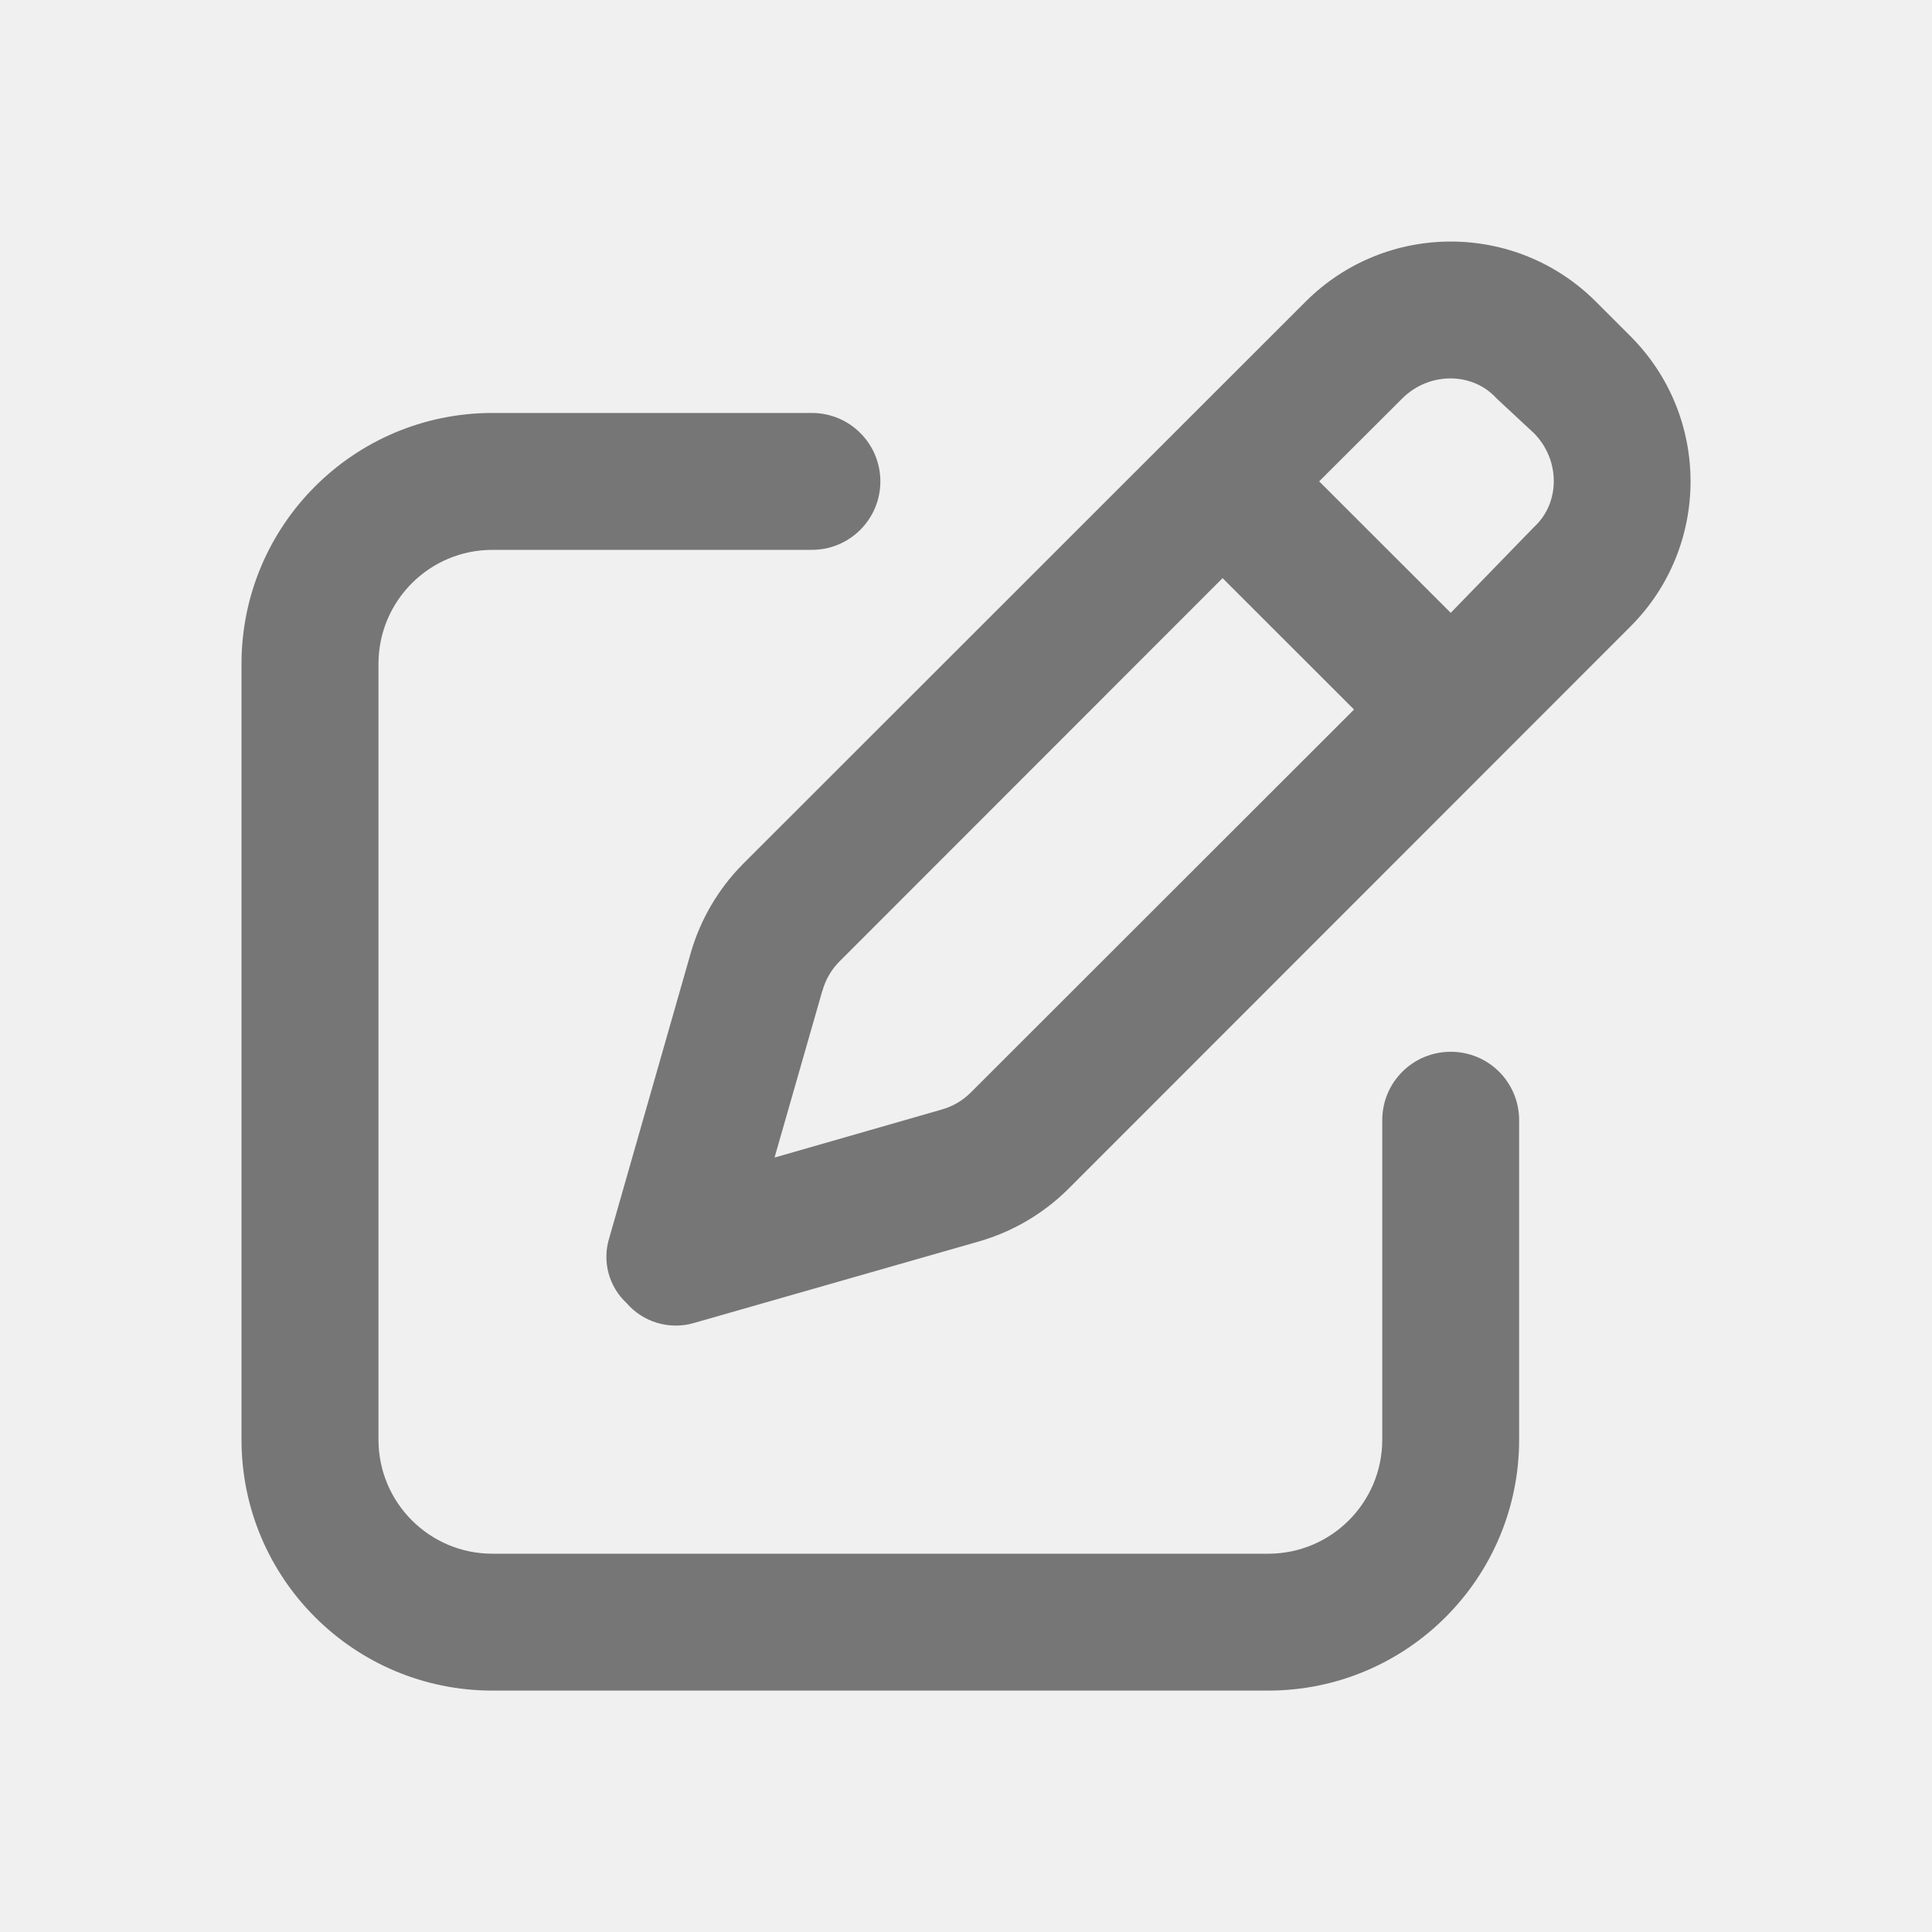
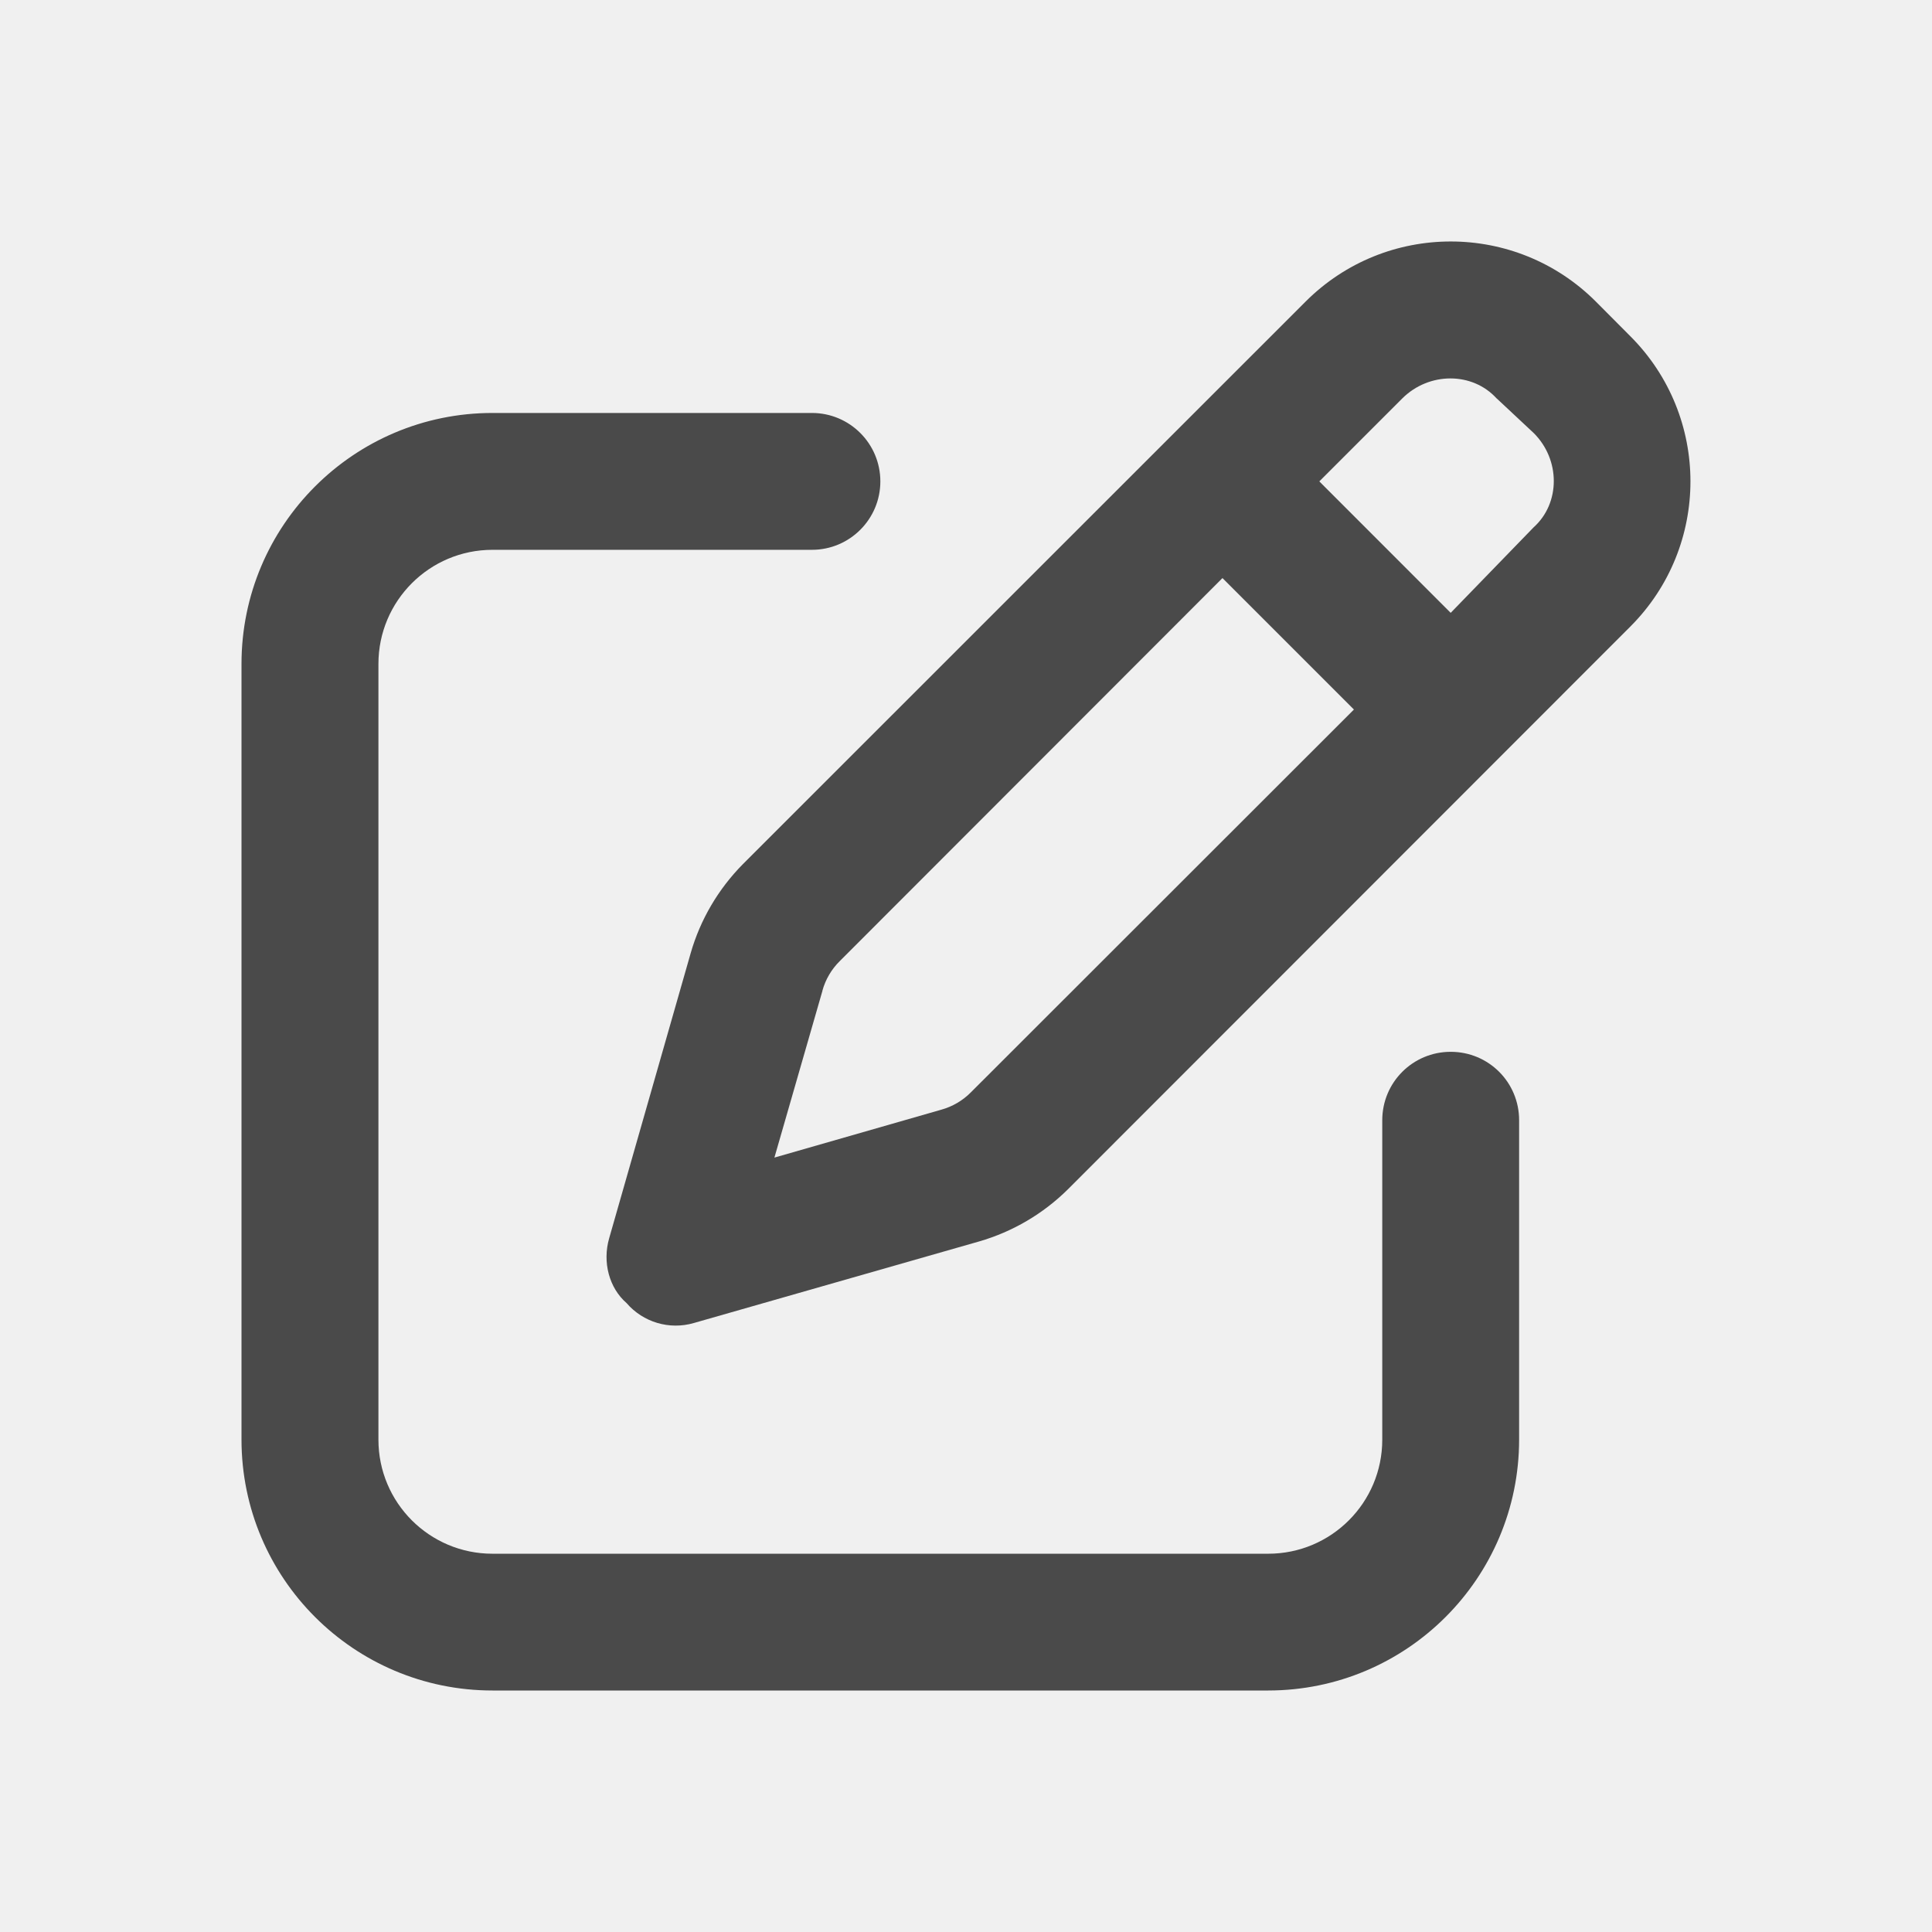
- <svg xmlns="http://www.w3.org/2000/svg" width="20" height="20" viewBox="0 0 20 20" fill="none">
-   <g clip-path="url(#v7la2croga)">
-     <path d="M13.515 3.123c.83-.83 2.176-.83 3.006 0l.357.357c.83.83.83 2.177 0 3.006l-5.822 5.825a2.16 2.16 0 0 1-.921.54l-2.953.845a.672.672 0 0 1-.696-.207.653.653 0 0 1-.18-.67l.844-2.952c.1-.349.286-.665.54-.922l5.825-5.822zm1.978 1.002c-.25-.277-.7-.277-.977 0l-.86.858 1.362 1.361.859-.885c.277-.251.277-.7 0-.977l-.384-.357zm-6.98 6.131-.495 1.727 1.727-.496a.69.69 0 0 0 .307-.18l3.965-3.962-1.361-1.36-3.962 3.964a.69.69 0 0 0-.18.307zm-.108-5.981a.708.708 0 1 1 0 1.417H5.098a1.18 1.18 0 0 0-1.18 1.18v8.031c0 .653.528 1.181 1.18 1.181h8.03a1.18 1.18 0 0 0 1.181-1.18v-3.307c0-.393.316-.709.709-.709.393 0 .708.316.708.709v3.306a2.598 2.598 0 0 1-2.598 2.598h-8.03A2.598 2.598 0 0 1 2.5 14.903v-8.03a2.598 2.598 0 0 1 2.598-2.598h3.307z" fill="#767676" />
+ <svg xmlns="http://www.w3.org/2000/svg" width="24" height="24" viewBox="0 0 24 24" fill="none">
+   <g clip-path="url(#g4rzulqqra)">
+     <path d="M16.218 3.747a2.55 2.55 0 0 1 3.607 0l.428.43a2.551 2.551 0 0 1 0 3.606l-6.986 6.99a2.591 2.591 0 0 1-1.105.649l-3.543 1.013a.806.806 0 0 1-.836-.248c-.216-.188-.301-.507-.216-.804L8.58 11.84c.12-.418.344-.797.648-1.105l6.99-6.988zm2.374 1.203c-.301-.332-.84-.332-1.173 0l-1.03 1.03 1.632 1.633 1.031-1.063c.333-.3.333-.84 0-1.171l-.46-.43zm-8.375 7.357L9.62 14.38l2.073-.595a.828.828 0 0 0 .368-.216l4.758-4.755-1.633-1.633-4.754 4.758a.826.826 0 0 0-.216.368zm-.131-7.177a.85.85 0 1 1 0 1.7H6.118c-.783 0-1.417.635-1.417 1.417v9.637c0 .783.634 1.417 1.417 1.417h9.636c.783 0 1.417-.634 1.417-1.417v-3.968c0-.471.38-.85.85-.85.472 0 .85.379.85.85v3.968A3.118 3.118 0 0 1 15.755 21H6.118A3.118 3.118 0 0 1 3 17.884V8.247A3.118 3.118 0 0 1 6.118 5.13h3.968z" fill="#4A4A4A" />
  </g>
  <defs>
-     <clipPath id="v7la2croga">
-       <path fill="#fff" d="M0 0h20v20H0z" />
+     <clipPath id="g4rzulqqra">
+       <path fill="#fff" d="M0 0h24v24H0z" />
    </clipPath>
  </defs>
</svg>
